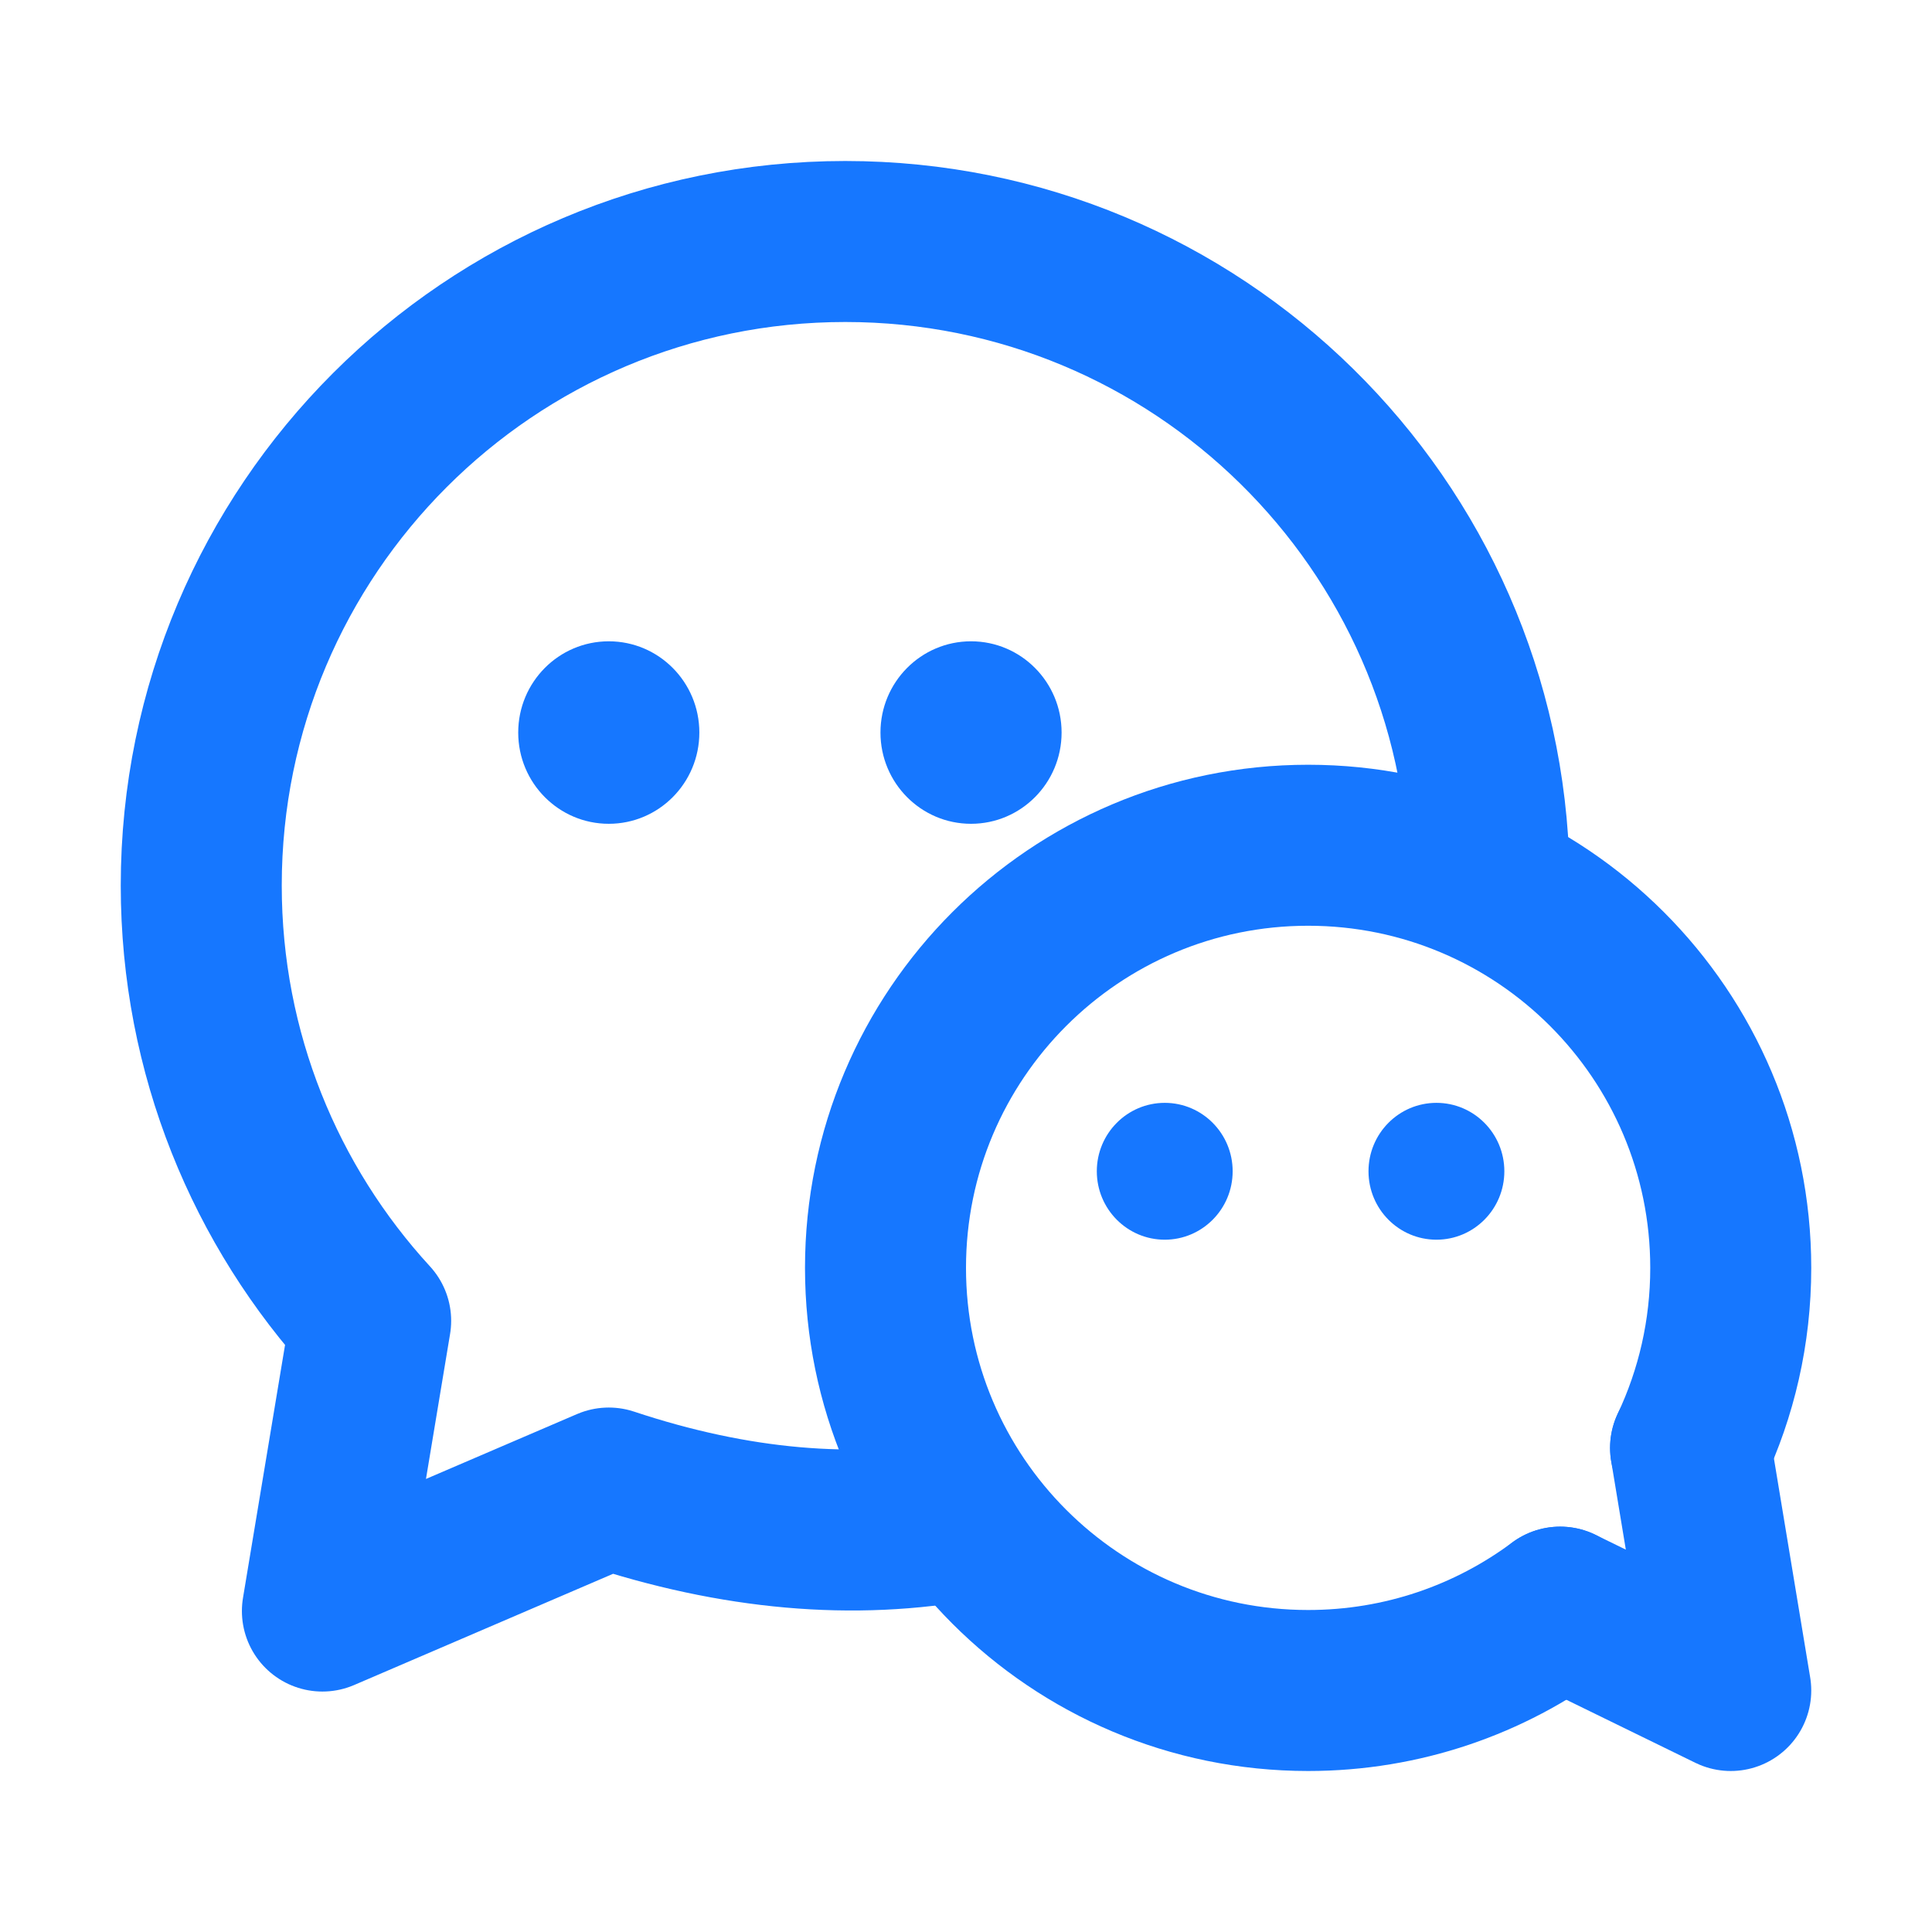
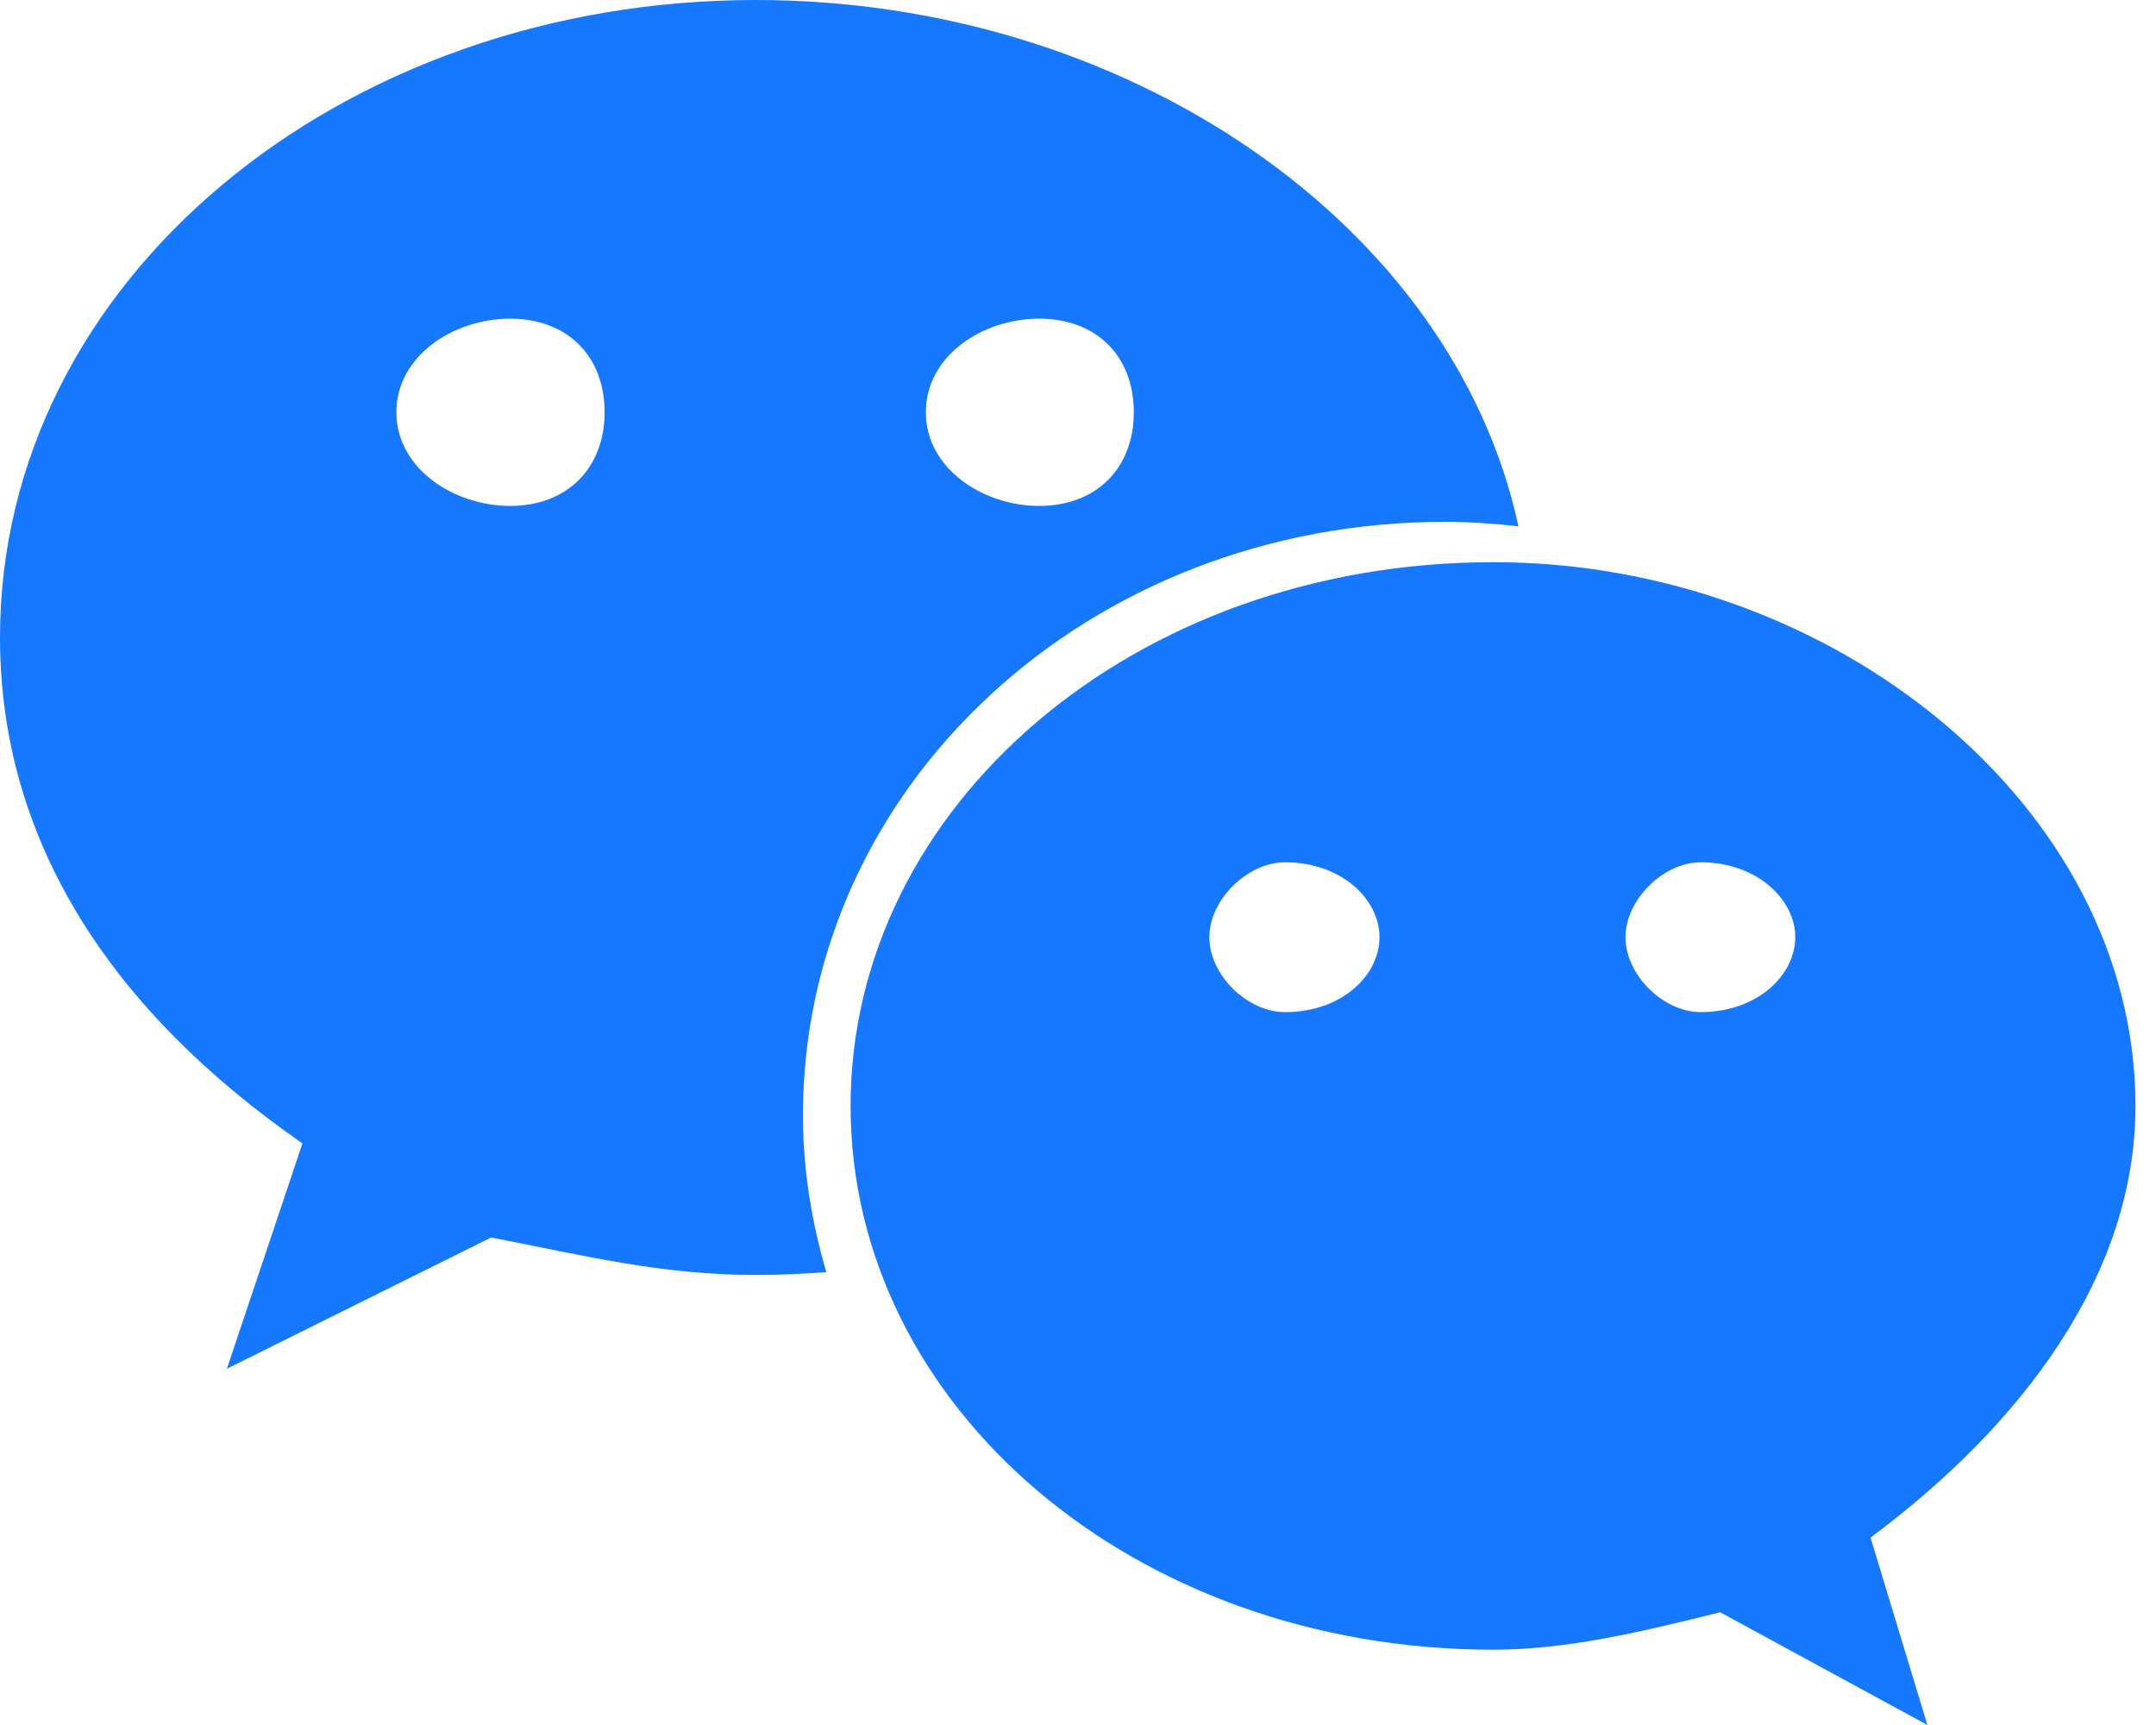
- <svg xmlns="http://www.w3.org/2000/svg" width="24" height="24" viewBox="0 0 48 48" fill="none">
-   <path fill-rule="evenodd" clip-rule="evenodd" d="M36.997 21.711C36.843 13.008 29.74 6 21 6C12.163 6 5 13.163 5 22C5 26.17 6.595 29.968 9.209 32.815L8.01 40.026L15.125 36.97C18.26 38.012 21.218 38.273 24 37.752" fill="none" />
-   <path d="M36.997 21.711C36.843 13.008 29.74 6 21 6C12.163 6 5 13.163 5 22C5 26.17 6.595 29.968 9.209 32.815L8.01 40.026L15.125 36.97C18.26 38.012 21.218 38.273 24 37.752" stroke="#1677ff" stroke-width="4" stroke-linecap="round" stroke-linejoin="round" />
-   <path d="M15.125 20.467C16.368 20.467 17.375 19.452 17.375 18.2C17.375 16.948 16.368 15.933 15.125 15.933C13.882 15.933 12.875 16.948 12.875 18.2C12.875 19.452 13.882 20.467 15.125 20.467Z" fill="#1677ff" />
-   <path d="M24.125 20.467C25.368 20.467 26.375 19.452 26.375 18.2C26.375 16.948 25.368 15.933 24.125 15.933C22.882 15.933 21.875 16.948 21.875 18.2C21.875 19.452 22.882 20.467 24.125 20.467Z" fill="#1677ff" />
-   <path fill-rule="evenodd" clip-rule="evenodd" d="M38.762 39.929C37.014 41.23 34.847 42 32.5 42C26.701 42 22 37.299 22 31.5C22 25.701 26.701 21 32.5 21C38.299 21 43 25.701 43 31.5C43 33.1 42.642 34.616 42.002 35.973" fill="none" />
-   <path d="M38.762 39.929C37.014 41.23 34.847 42 32.5 42C26.701 42 22 37.299 22 31.5C22 25.701 26.701 21 32.5 21C38.299 21 43 25.701 43 31.5C43 33.1 42.642 34.616 42.002 35.973" stroke="#1677ff" stroke-width="4" stroke-linecap="round" stroke-linejoin="round" />
-   <path fill-rule="evenodd" clip-rule="evenodd" d="M42.002 35.973L43 42L38.762 39.929" fill="none" />
-   <path d="M42.002 35.973L43 42L38.762 39.929" stroke="#1677ff" stroke-width="4" stroke-linecap="round" stroke-linejoin="round" />
-   <path d="M35.688 30.8C34.755 30.8 34 30.039 34 29.1C34 28.161 34.755 27.4 35.688 27.4C36.62 27.4 37.375 28.161 37.375 29.1C37.375 30.039 36.62 30.8 35.688 30.8Z" fill="#1677ff" />
-   <path d="M28.938 30.8C28.006 30.8 27.25 30.039 27.25 29.1C27.25 28.161 28.006 27.4 28.938 27.4C29.869 27.4 30.625 28.161 30.625 29.1C30.625 30.039 29.869 30.8 28.938 30.8Z" fill="#1677ff" />
+ <svg xmlns="http://www.w3.org/2000/svg" t="1756877451125" class="icon" viewBox="0 0 1280 1024" version="1.1" p-id="16933" width="320" height="256">
+   <path d="M858.149 309.753c14.58 0 28.921 1.1 43.343 2.671C862.665 133.155 669.403 0 448.725 0 202.057 0 0 166.62 0 378.334 0 500.491 67.194 600.81 179.554 678.739l-44.85 133.784 156.892-77.93c56.1 10.92 101.108 22.232 157.13 22.232 14.104 0 28.05-0.628 41.837-1.65-8.716-29.773-13.867-60.882-13.867-93.326 0.08-194.352 168.381-352.096 381.453-352.096zM616.948 189.167c33.914 0 56.18 22.075 56.18 55.54 0 33.309-22.266 55.62-56.18 55.62-33.518 0-67.273-22.311-67.273-55.62 0-33.544 33.676-55.54 67.273-55.54z m-314.02 111.16c-33.677 0-67.59-22.311-67.59-55.62 0-33.465 33.913-55.54 67.59-55.54 33.675 0 56.02 21.996 56.02 55.54 0 33.309-22.345 55.62-56.02 55.62z m964.882 356.18c0-177.855-179.554-322.794-381.215-322.794-213.547 0-381.61 145.018-381.61 322.794 0 178.326 168.143 322.794 381.61 322.794 44.69 0 89.777-11.077 134.626-22.232L1144.277 1024l-33.755-111.238c90.094-67.088 157.288-155.937 157.288-256.255zM762.825 600.81c-22.266 0-44.849-21.997-44.849-44.464 0-22.153 22.583-44.464 44.85-44.464 34.072 0 56.179 22.31 56.179 44.464 0 22.467-22.107 44.464-56.18 44.464z m246.827 0c-22.108 0-44.611-21.997-44.611-44.464 0-22.153 22.424-44.464 44.61-44.464 33.756 0 56.18 22.31 56.18 44.464 0 22.467-22.424 44.464-56.18 44.464z" fill="#1677FF" p-id="16934" />
</svg>
